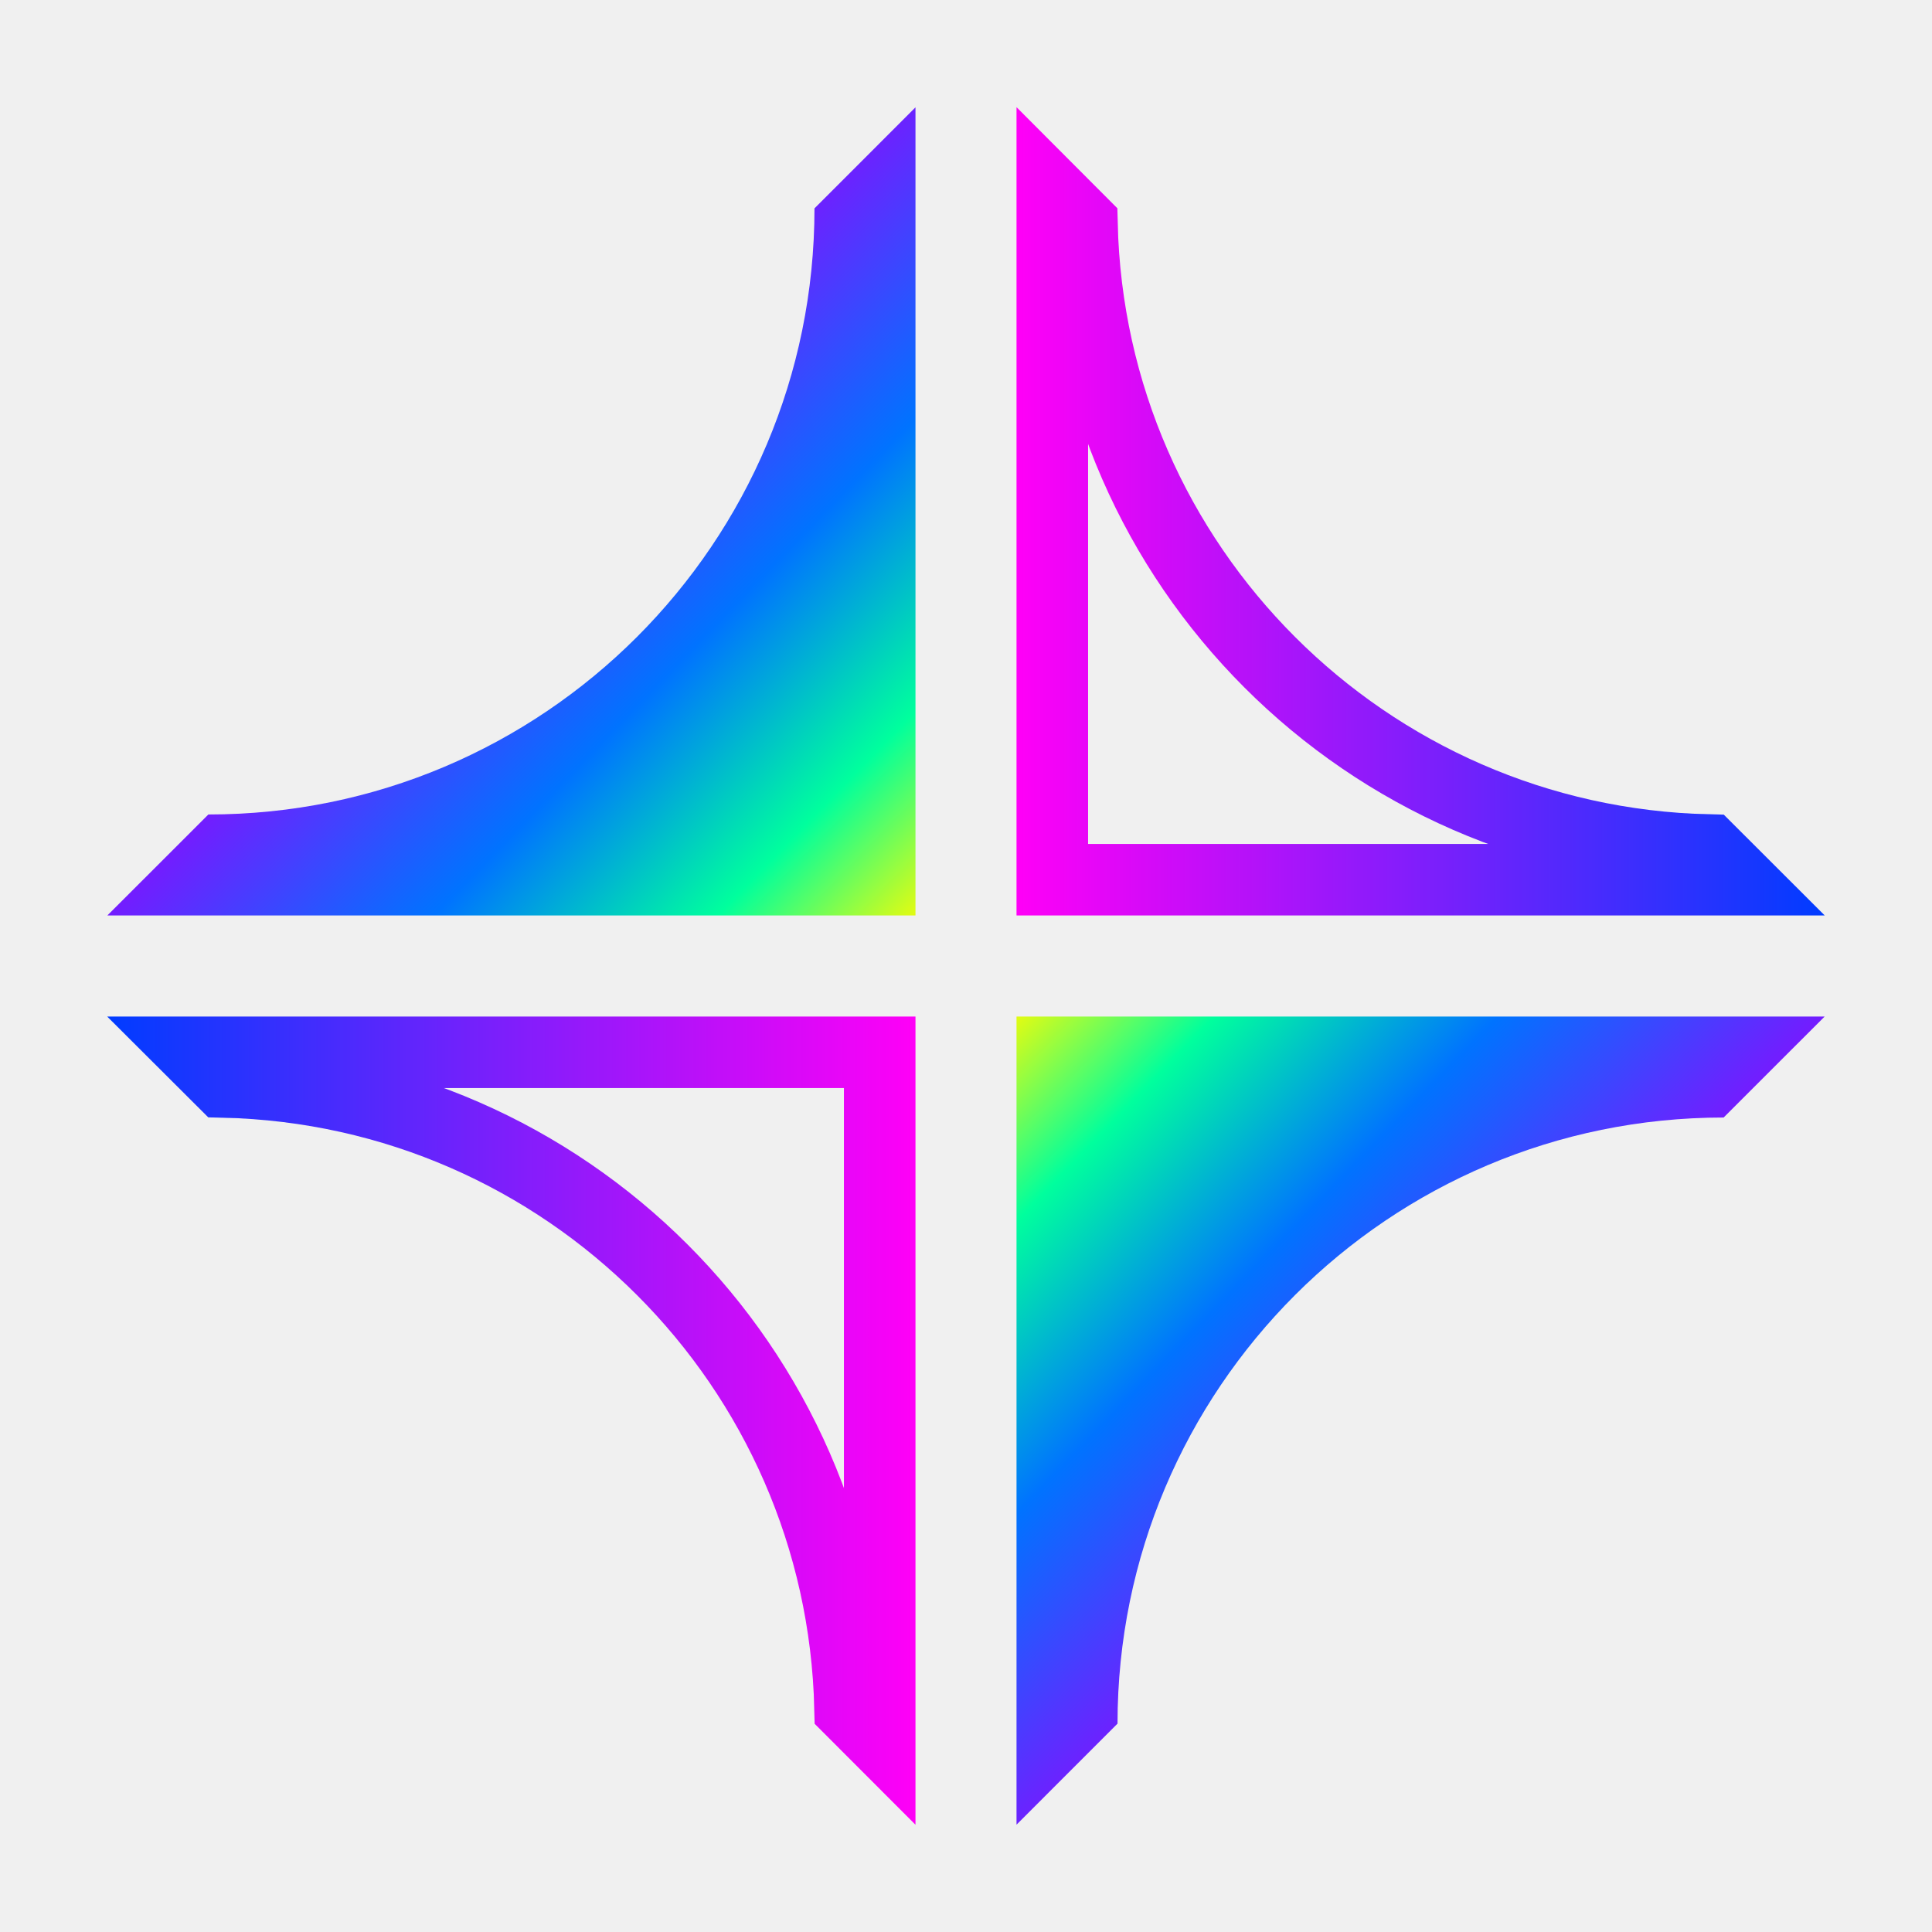
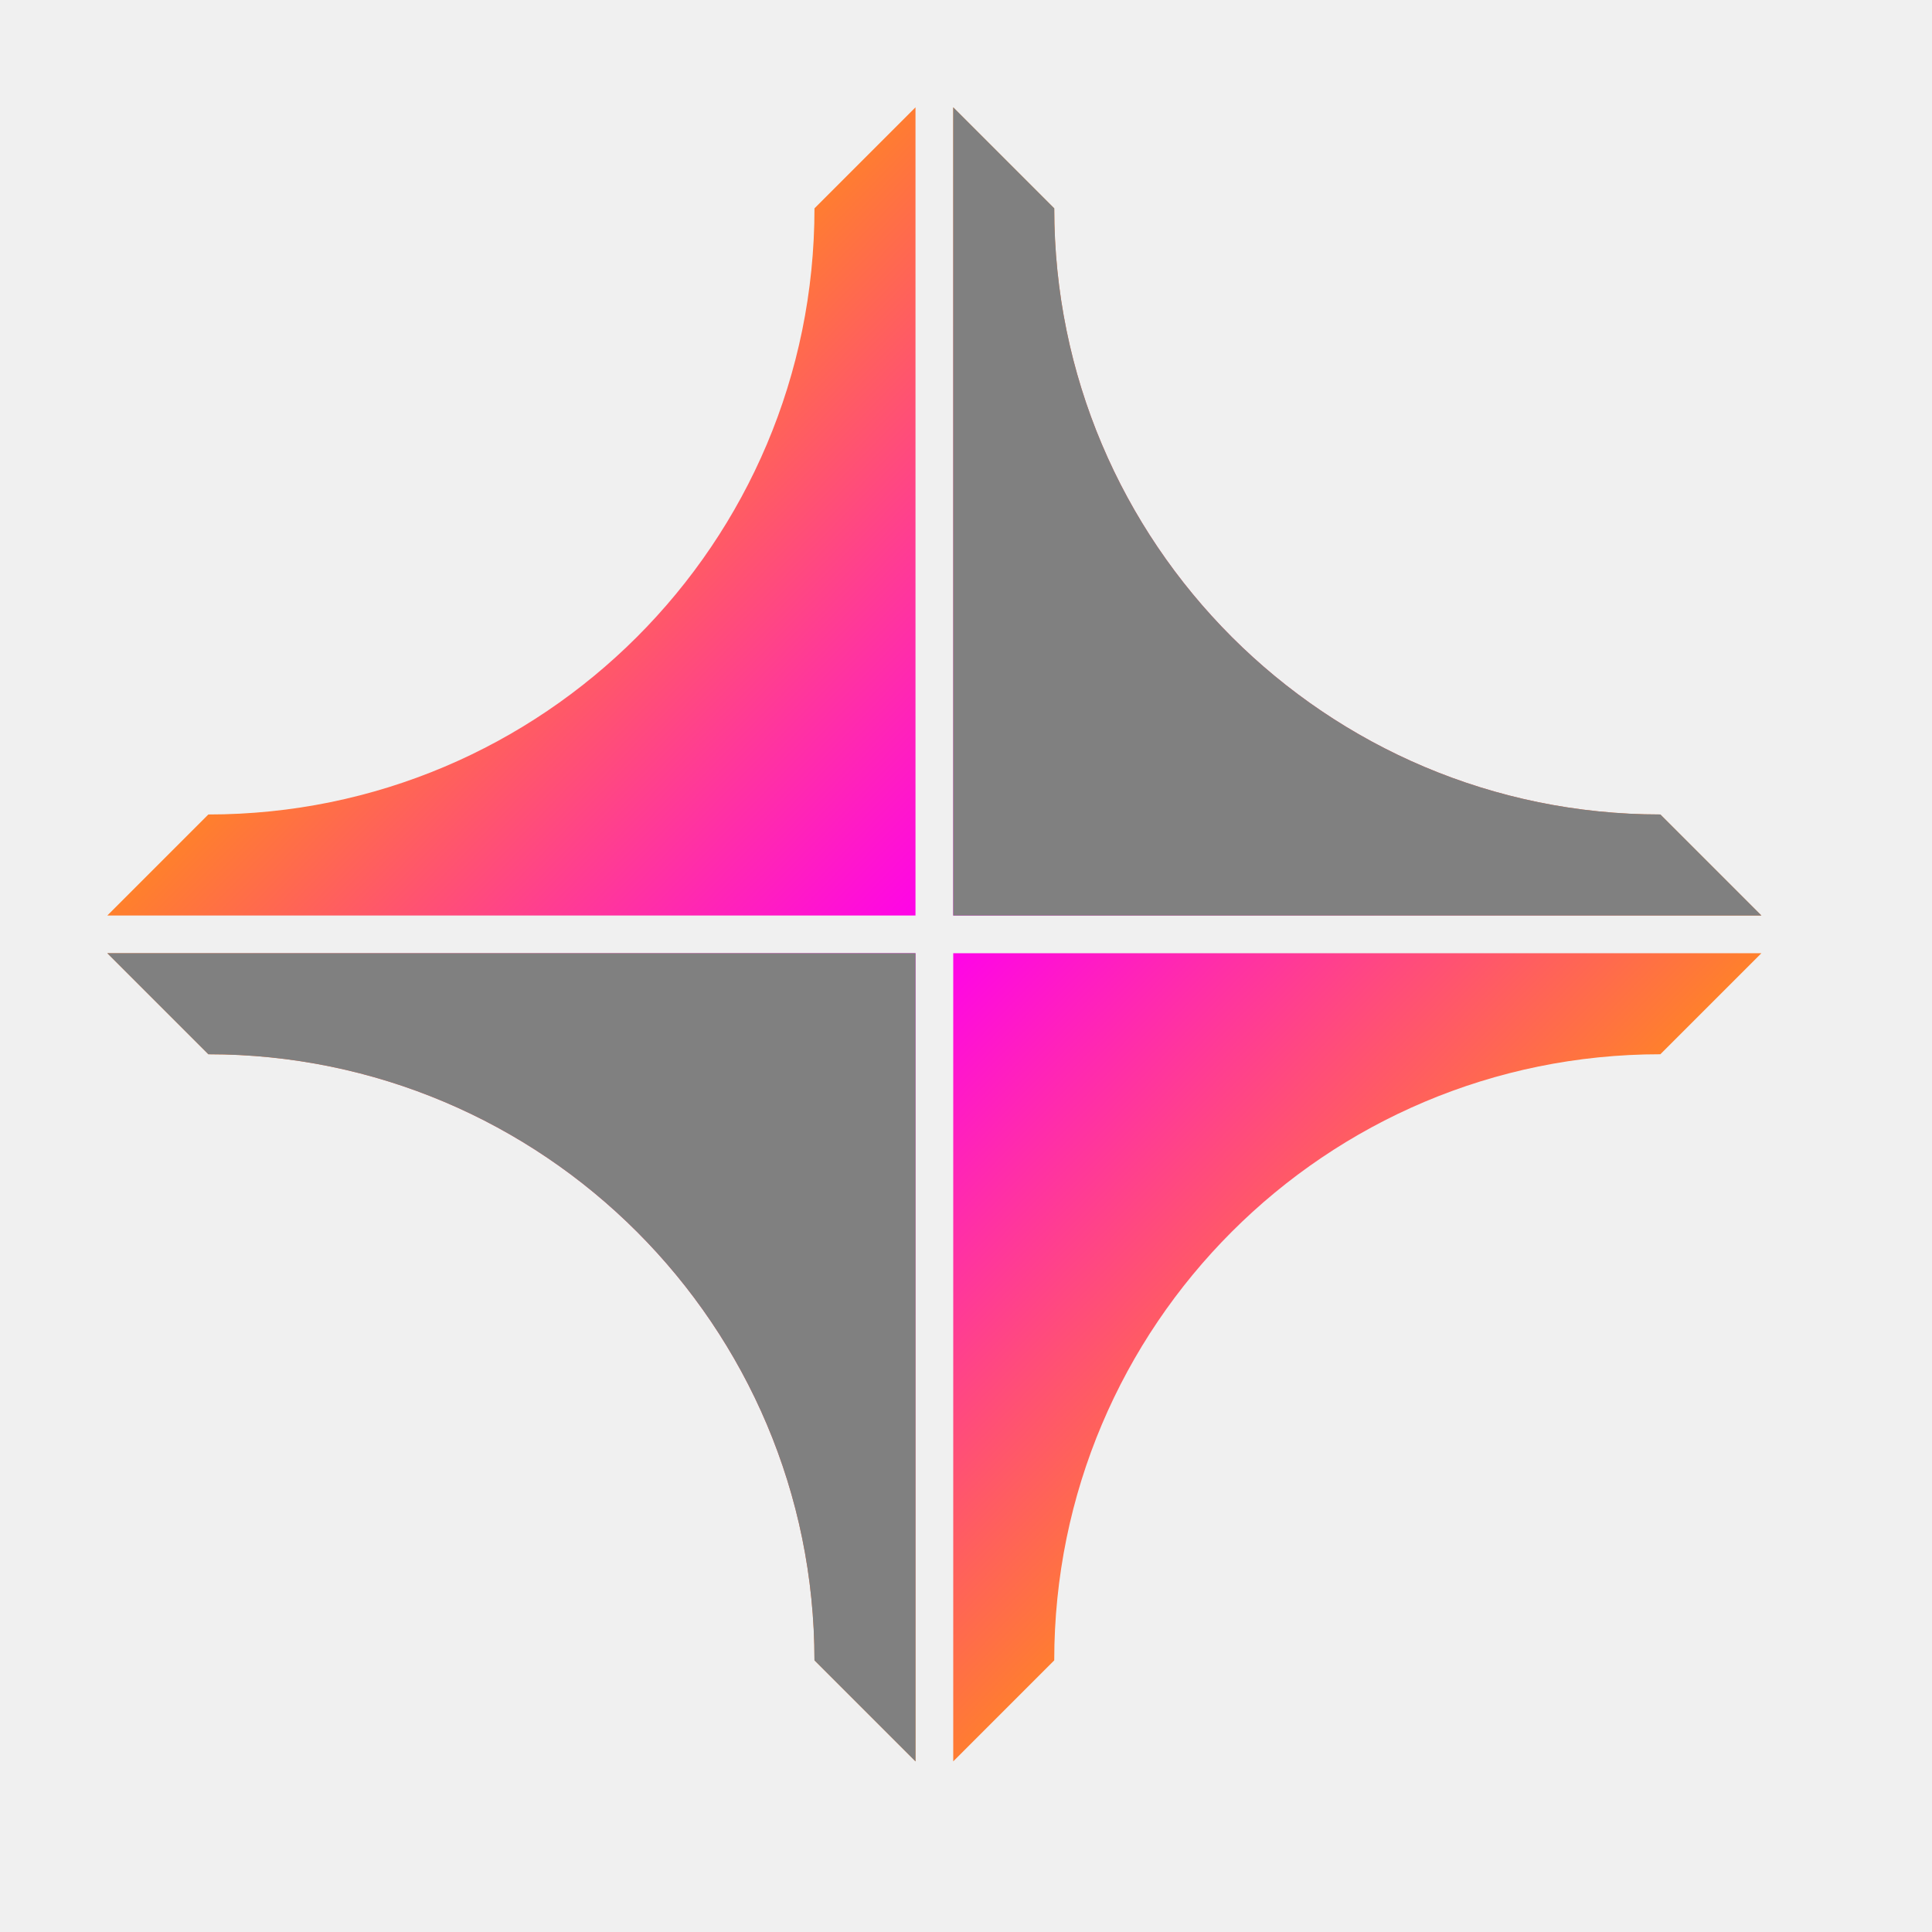
- <svg xmlns="http://www.w3.org/2000/svg" width="54" height="54" viewBox="0 0 54 54" fill="none">
-   <path d="M28.412 28.412H51L48.176 31.235C38.82 31.235 31.235 38.82 31.235 48.176L28.412 51V28.412Z" fill="url(#paint0_linear_95_28)" />
-   <path d="M29.412 5.414L30.24 6.244C30.46 15.819 38.181 23.54 47.757 23.76L48.586 24.588H29.412V5.414Z" stroke="url(#paint1_linear_95_28)" stroke-width="2" />
-   <path d="M25.588 25.588H3L5.824 22.765C15.18 22.765 22.765 15.18 22.765 5.824L25.588 3V25.588Z" fill="url(#paint2_linear_95_28)" />
-   <path d="M24.588 48.586L23.76 47.757C23.54 38.181 15.819 30.46 6.244 30.24L5.414 29.412H24.588V48.586Z" stroke="url(#paint3_linear_95_28)" stroke-width="2" />
+ <svg xmlns="http://www.w3.org/2000/svg" width="128" height="128" viewBox="0 0 128 128" fill="none">
+   <path d="M63.154 63.154H116.696L110.003 69.847C87.825 69.847 69.846 87.825 69.846 110.003L63.154 116.696V63.154Z" fill="url(#paint0_linear_103_36)" />
+   <mask id="path-2-inside-1_103_36" fill="white">
+     <path d="M63.154 60.654V7.111L69.846 13.804C69.846 35.982 87.825 53.961 110.003 53.961L116.696 60.654H63.154Z" />
+   </mask>
+   <path d="M63.154 60.654V7.111L69.846 13.804C69.846 35.982 87.825 53.961 110.003 53.961L116.696 60.654H63.154Z" fill="url(#paint1_linear_103_36)" />
+   <path d="M63.154 60.654H27.154V96.654H63.154V60.654ZM63.154 7.111L88.609 -18.345L27.154 -79.8V7.111H63.154ZM116.696 60.654V96.654H203.608L142.152 35.198L116.696 60.654ZM110.003 53.961L135.459 28.505L124.915 17.961H110.003V53.961ZM69.846 13.804H105.846V-1.108L95.302 -11.652L69.846 13.804ZM63.154 60.654H99.154V7.111H63.154H27.154V60.654H63.154ZM116.696 60.654V24.654H63.154V60.654V96.654H116.696V60.654ZM110.003 53.961L84.547 79.417L91.24 86.109L116.696 60.654L142.152 35.198L135.459 28.505L110.003 53.961ZM63.154 7.111L37.698 32.567L44.391 39.26L69.846 13.804L95.302 -11.652L88.609 -18.345L63.154 7.111ZM110.003 53.961V17.961C107.707 17.961 105.846 16.1 105.846 13.804H69.846H33.846C33.846 55.864 67.943 89.961 110.003 89.961V53.961Z" fill="#808080" mask="url(#path-2-inside-1_103_36)" />
+   <path d="M60.654 60.654H7.111L13.804 53.961C35.982 53.961 53.961 35.982 53.961 13.804L60.654 7.111V60.654Z" fill="url(#paint2_linear_103_36)" />
+   <mask id="path-5-inside-2_103_36" fill="white">
+     <path d="M60.654 63.154V116.696L53.961 110.003C53.961 87.825 35.982 69.847 13.804 69.847L7.111 63.154H60.654Z" />
+   </mask>
+   <path d="M60.654 63.154V116.696L53.961 110.003C53.961 87.825 35.982 69.847 13.804 69.847L7.111 63.154H60.654Z" fill="url(#paint3_linear_103_36)" />
+   <path d="M60.654 63.154H108.654V15.154H60.654V63.154ZM60.654 116.696L26.712 150.637L108.654 232.578V116.696H60.654ZM7.111 63.154V15.154H-108.771L-26.83 97.095L7.111 63.154ZM13.804 69.847L-20.137 103.788L-6.078 117.846H13.804V69.847ZM53.961 110.003H5.961V129.886L20.02 143.944L53.961 110.003ZM60.654 63.154H12.654V116.696H60.654H108.654V63.154H60.654ZM7.111 63.154V111.154H60.654V63.154V15.154H7.111V63.154ZM13.804 69.847L47.745 35.905L41.052 29.212L7.111 63.154L-26.83 97.095L-20.137 103.788L13.804 69.847ZM60.654 116.696L94.595 82.755L87.902 76.062L53.961 110.003L20.02 143.944L26.712 150.637L60.654 116.696ZM13.804 69.847V117.846C9.472 117.846 5.961 114.335 5.961 110.003H53.961H101.961C101.961 61.316 62.492 21.846 13.804 21.846V69.847Z" fill="#808080" mask="url(#path-5-inside-2_103_36)" />
  <defs>
-     <linearGradient id="paint0_linear_95_28" x1="27.706" y1="28.412" x2="50.059" y2="50.059" gradientUnits="userSpaceOnUse">
-       <stop stop-color="#FFFB00" />
-       <stop offset="0.144" stop-color="#00FF9D" />
-       <stop offset="0.327" stop-color="#0073FF" />
-       <stop offset="0.606" stop-color="#9900FF" />
+     <linearGradient id="paint0_linear_103_36" x1="61.48" y1="63.154" x2="114.465" y2="114.465" gradientUnits="userSpaceOnUse">
+       <stop stop-color="#FF00EE" />
+       <stop offset="0.659" stop-color="#FF9D00" />
    </linearGradient>
-     <linearGradient id="paint1_linear_95_28" x1="28.412" y1="14.294" x2="51" y2="14.294" gradientUnits="userSpaceOnUse">
-       <stop stop-color="#FF00F7" />
-       <stop offset="1" stop-color="#003CFF" />
+     <linearGradient id="paint1_linear_103_36" x1="63.154" y1="62.327" x2="114.465" y2="9.342" gradientUnits="userSpaceOnUse">
+       <stop stop-color="#FF00EE" />
+       <stop offset="0.659" stop-color="#FF9D00" />
    </linearGradient>
-     <linearGradient id="paint2_linear_95_28" x1="26.294" y1="25.588" x2="3.941" y2="3.941" gradientUnits="userSpaceOnUse">
-       <stop stop-color="#FFFB00" />
-       <stop offset="0.144" stop-color="#00FF9D" />
-       <stop offset="0.327" stop-color="#0073FF" />
-       <stop offset="0.606" stop-color="#9900FF" />
+     <linearGradient id="paint2_linear_103_36" x1="62.327" y1="60.654" x2="9.342" y2="9.342" gradientUnits="userSpaceOnUse">
+       <stop stop-color="#FF00EE" />
+       <stop offset="0.659" stop-color="#FF9D00" />
    </linearGradient>
-     <linearGradient id="paint3_linear_95_28" x1="25.588" y1="39.706" x2="3" y2="39.706" gradientUnits="userSpaceOnUse">
-       <stop stop-color="#FF00F7" />
-       <stop offset="1" stop-color="#003CFF" />
+     <linearGradient id="paint3_linear_103_36" x1="60.654" y1="61.48" x2="9.342" y2="114.465" gradientUnits="userSpaceOnUse">
+       <stop stop-color="#FF00EE" />
+       <stop offset="0.659" stop-color="#FF9D00" />
    </linearGradient>
  </defs>
</svg>
